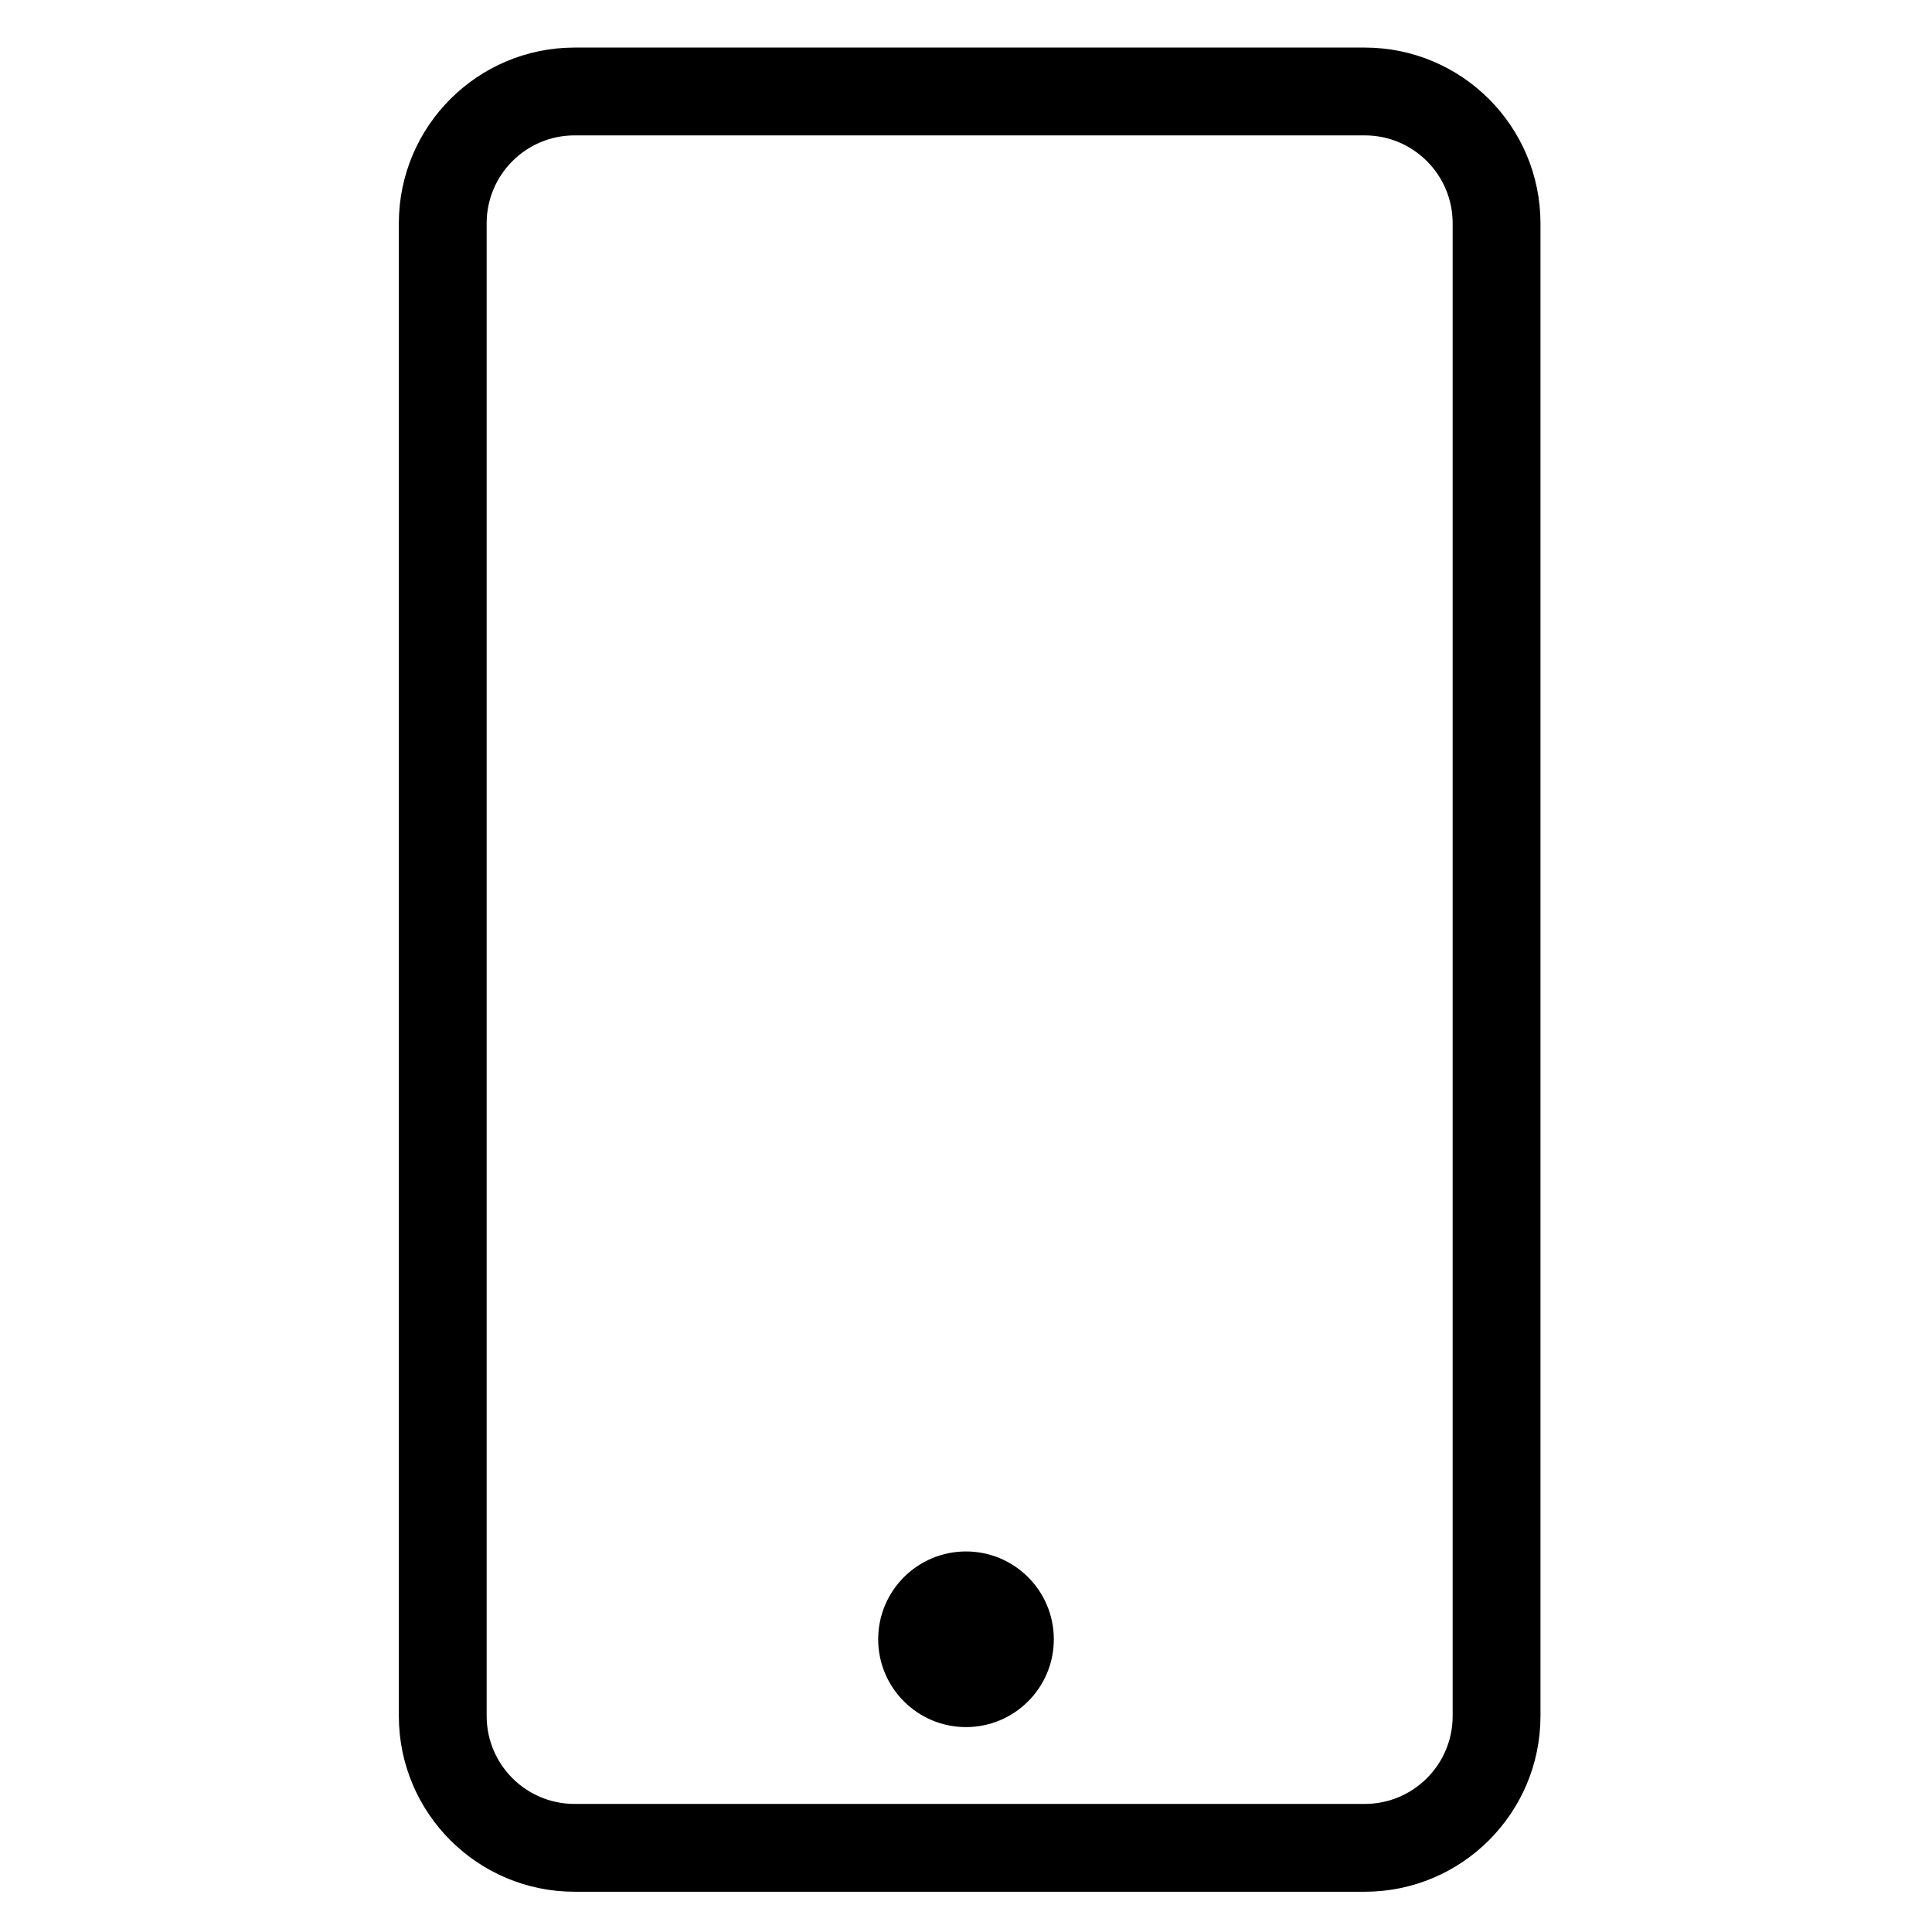
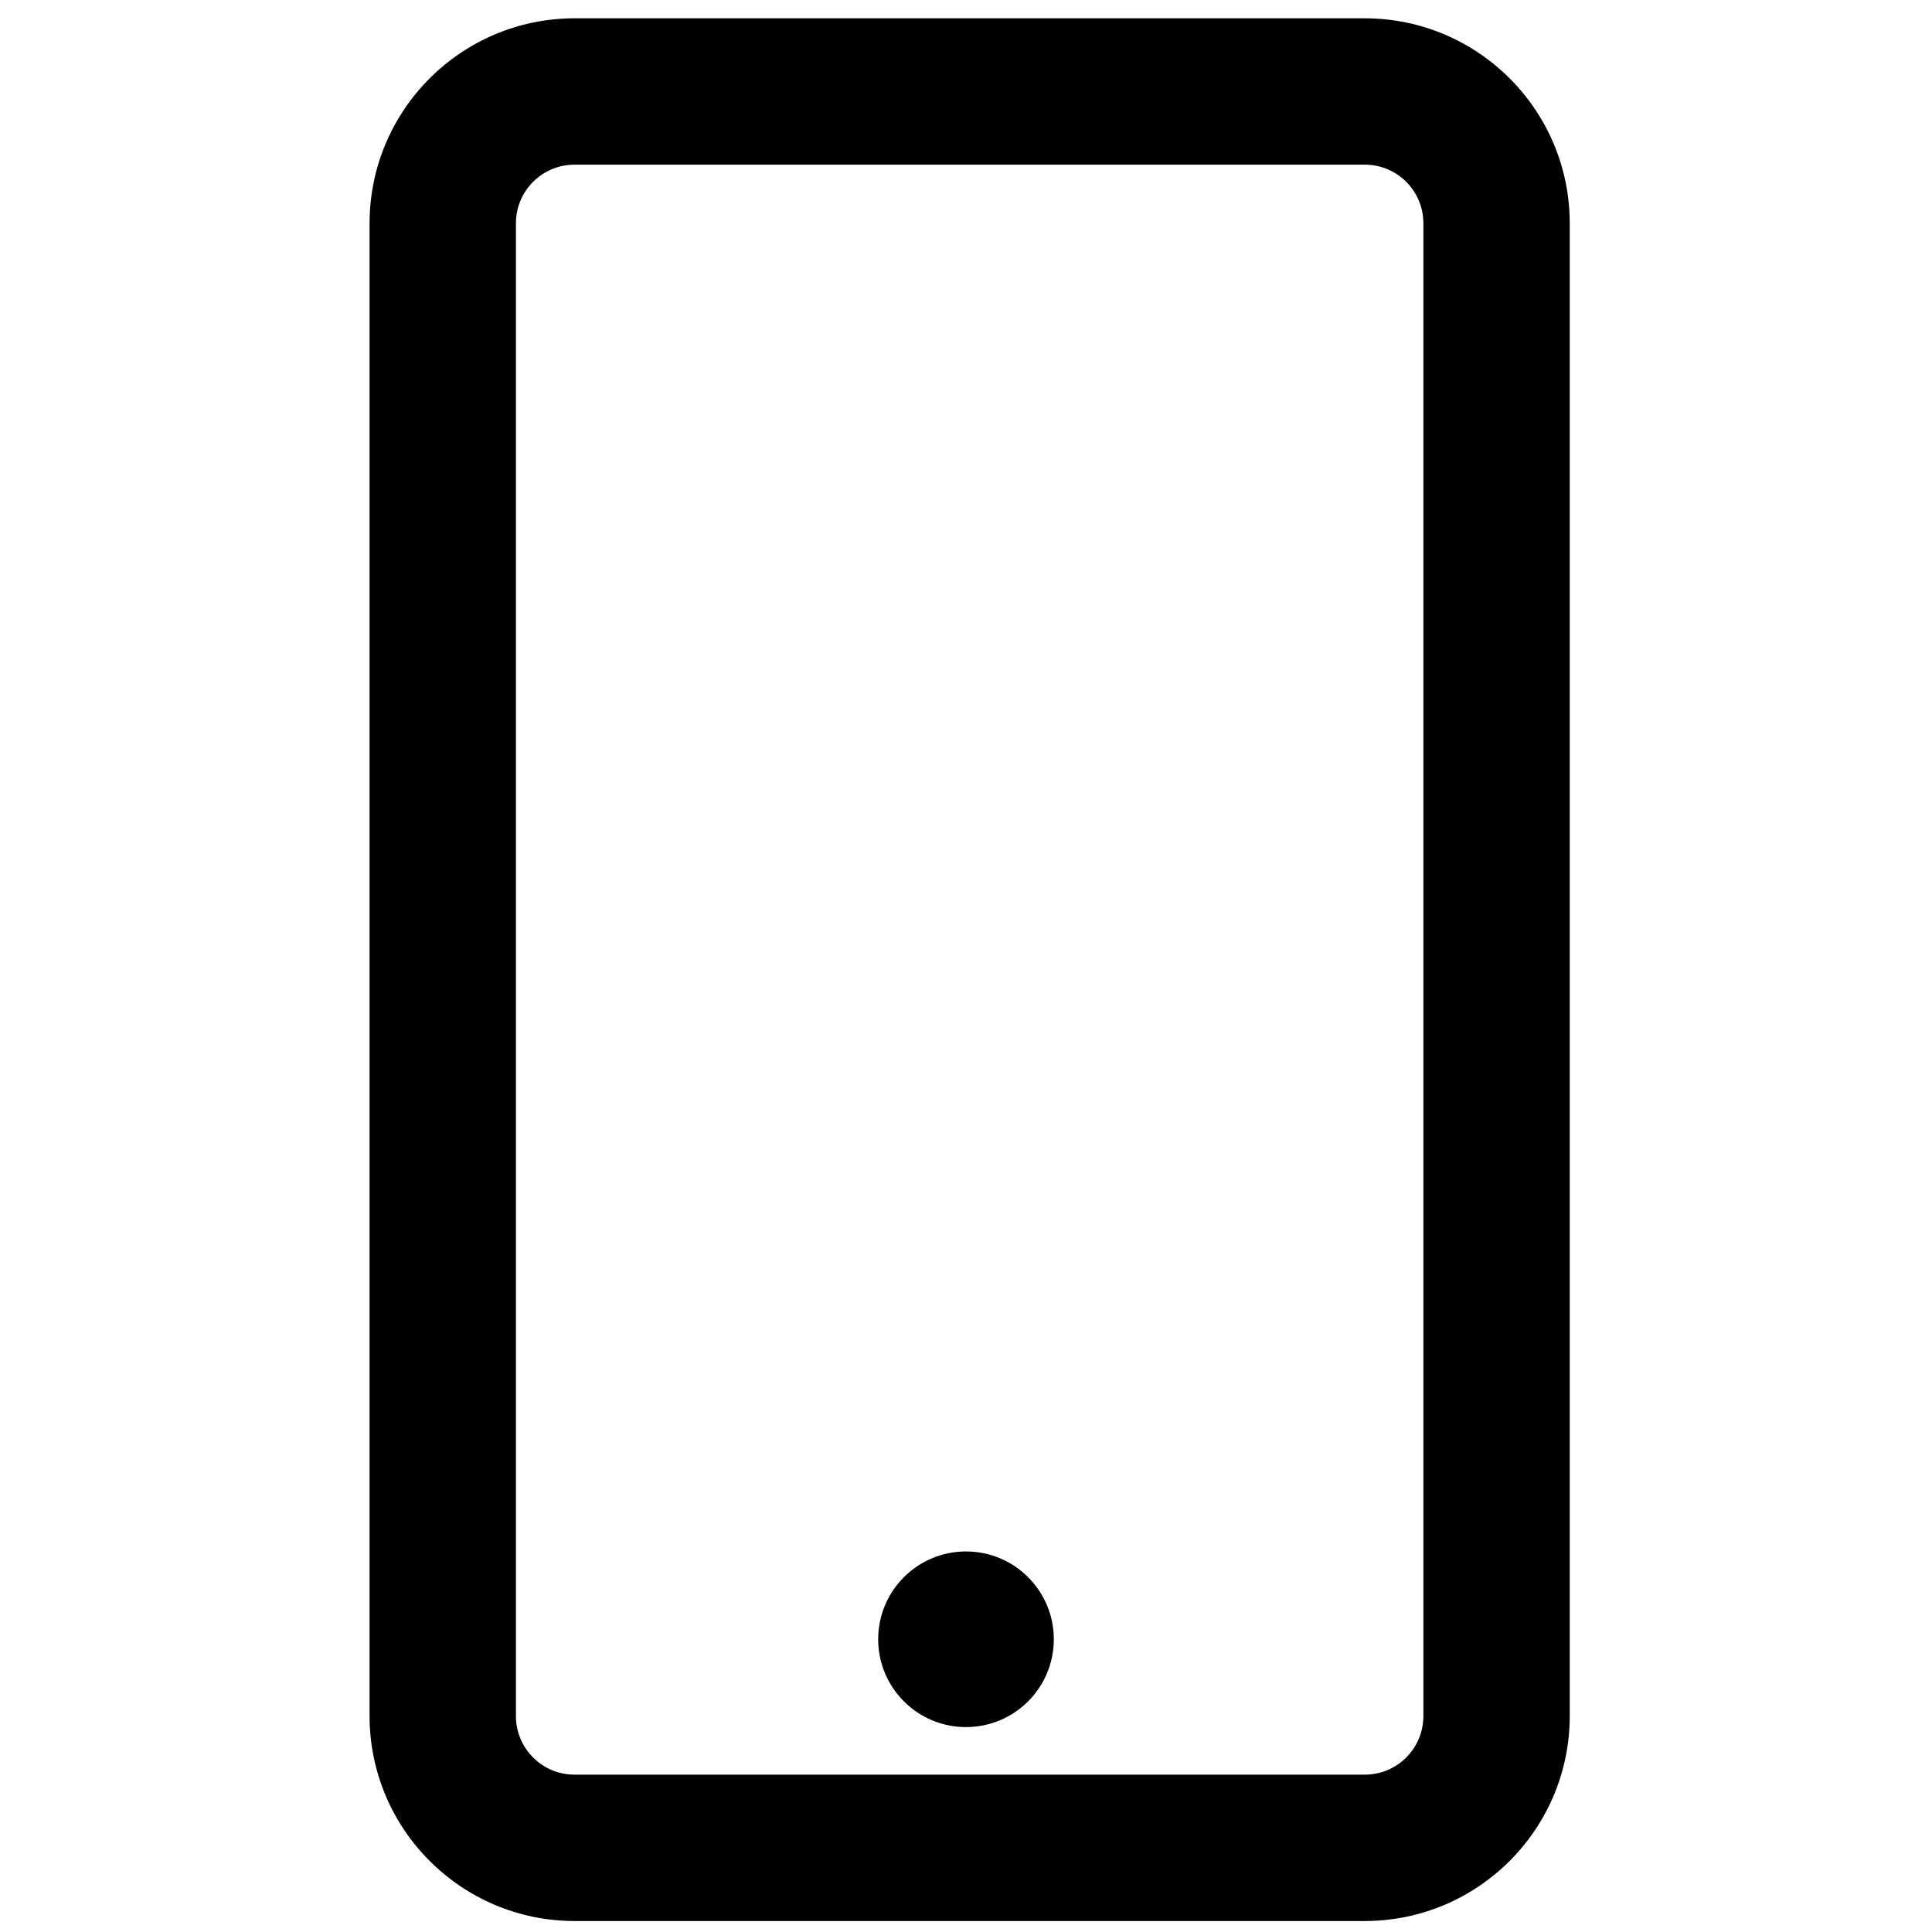
<svg viewBox="0 0 264 264">
  <g transform="translate(50)">
-     <path d="M28.5 6.5h108a24.027 24.027 0 0 1 24 24v204a24.027 24.027 0 0 1-24 24h-108a24.027 24.027 0 0 1-24-24v-204a24.027 24.027 0 0 1 24-24Zm108 240a12.014 12.014 0 0 0 12-12v-204a12.014 12.014 0 0 0-12-12h-108a12.014 12.014 0 0 0-12 12v204a12.014 12.014 0 0 0 12 12Z" />
+     <path d="M28.5 2.5h108a28.032 28.032 0 0 1 28 28v204a28.032 28.032 0 0 1-28 28h-108a28.032 28.032 0 0 1-28-28v-204a28.032 28.032 0 0 1 28-28Zm108 240a8.009 8.009 0 0 0 8-8v-204a8.009 8.009 0 0 0-8-8h-108a8.009 8.009 0 0 0-8 8v204a8.009 8.009 0 0 0 8 8Z" />
    <circle cx="12" cy="12" r="12" transform="translate(70 212)" />
  </g>
</svg>
